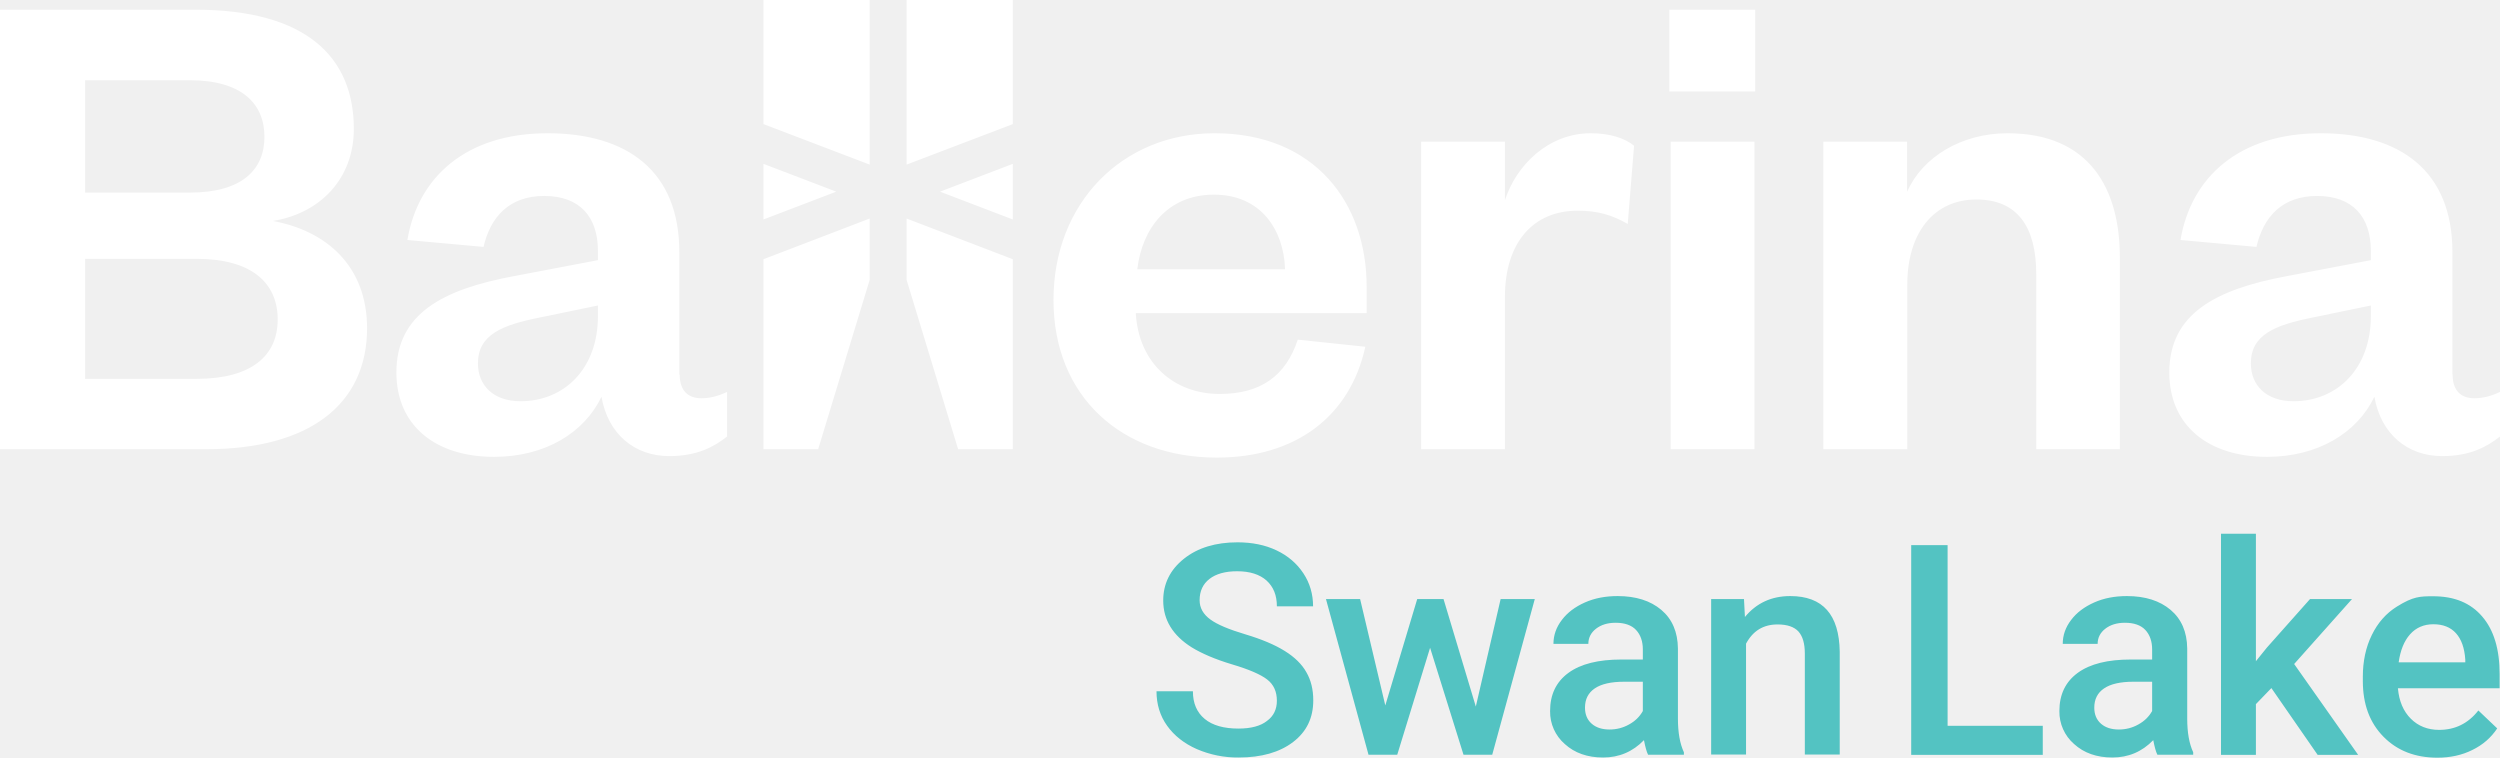
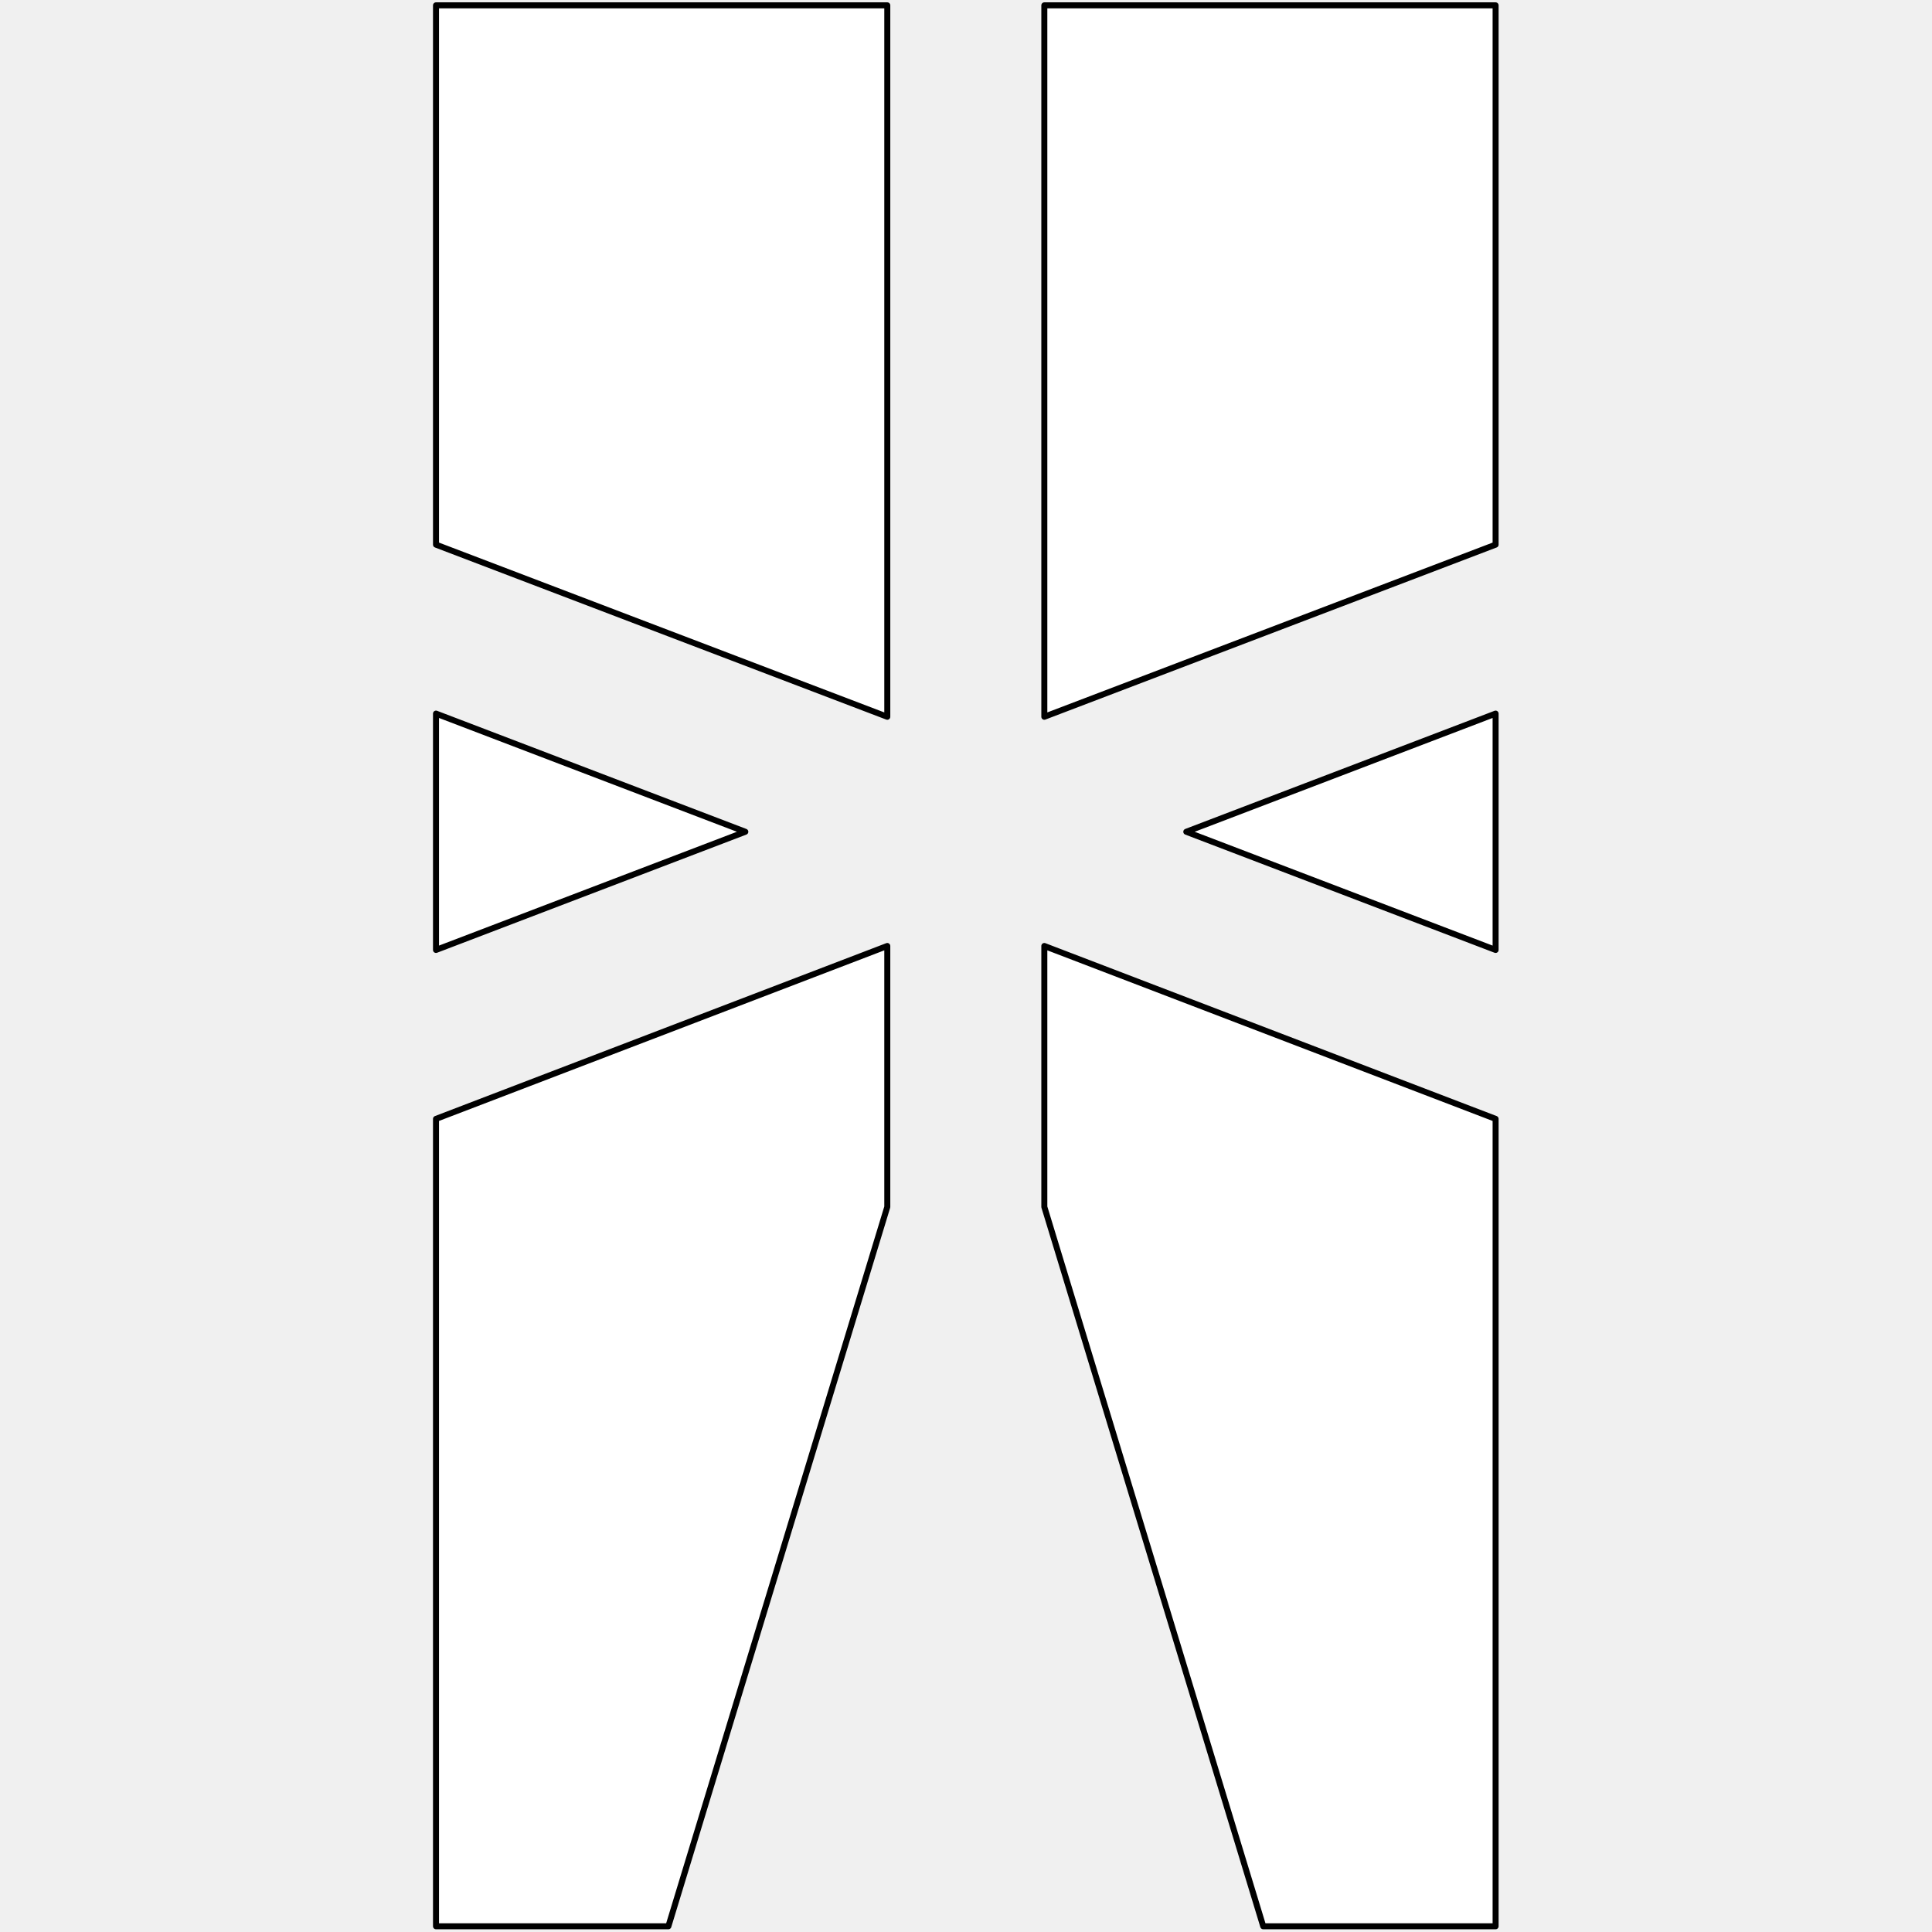
- <svg xmlns="http://www.w3.org/2000/svg" xml:space="preserve" baseProfile="tiny" overflow="visible" version="1.2" viewBox="0 0 133.96 40.6">
-   <g fill="#FFF">
-     <path d="M11.06 24.07H0V.52h10.47c5.94 0 8.49 2.54 8.49 6.39 0 2.65-1.79 4.52-4.34 4.93 2.84.52 5.05 2.39 5.05 5.76-.01 4.08-3.11 6.47-8.61 6.47m-6.5-13.75h5.61c2.8 0 4-1.23 4-2.99s-1.2-3.03-4-3.03H4.56zm0 3.55v6.43h5.98c2.92 0 4.34-1.23 4.34-3.18 0-1.98-1.42-3.25-4.34-3.25zM36.42 20.07c0 .86.45 1.27 1.16 1.27.45 0 .9-.11 1.38-.34v2.39c-.71.56-1.61 1.05-3.1 1.05-1.87 0-3.29-1.2-3.63-3.18-.93 1.94-3.03 3.22-5.76 3.22-3.14 0-5.23-1.68-5.23-4.52 0-3.14 2.47-4.45 6.28-5.16l4.52-.86v-.49c0-1.83-.97-2.95-2.88-2.95-1.87 0-2.88 1.12-3.25 2.73l-4.08-.37c.56-3.36 3.14-5.72 7.51-5.72 4.26 0 7.06 2.02 7.06 6.36v6.57zm-4.38-3.7-3.1.64c-2.06.41-3.33.93-3.33 2.47 0 1.16.82 2.02 2.28 2.02 2.36 0 4.15-1.76 4.15-4.56zM73.16 18.58c-.82 3.74-3.74 5.94-7.96 5.94-5.08 0-8.75-3.25-8.75-8.45s3.7-8.93 8.63-8.93c5.38 0 8.15 3.74 8.15 8.22v1.42H60.86c.15 2.69 2.06 4.33 4.49 4.33 2.21 0 3.55-.97 4.19-2.91zm-4.3-4.15c-.07-2.13-1.31-4-3.81-4-2.47 0-3.85 1.79-4.11 4zM87.22 12c-.86-.49-1.61-.71-2.69-.71-2.32 0-3.89 1.64-3.89 4.63v8.15h-4.49V7.59h4.49v3.14c.6-1.87 2.32-3.59 4.6-3.59 1.01 0 1.83.26 2.32.67zM89.45.52h4.6V4.9h-4.6zm4.56 7.07v16.48h-4.49V7.59zM102.19 24.07H97.7V7.59h4.49v2.69c.82-1.87 2.92-3.14 5.38-3.14 4.41 0 6.02 2.99 6.02 6.65v10.28h-4.48v-9.38c0-2.54-1.01-4-3.21-4-2.28 0-3.7 1.79-3.7 4.56v8.82zM131.42 20.07c0 .86.45 1.27 1.16 1.27.45 0 .9-.11 1.38-.34v2.39c-.71.56-1.61 1.05-3.1 1.05-1.87 0-3.29-1.2-3.63-3.18-.93 1.94-3.03 3.22-5.76 3.22-3.14 0-5.23-1.68-5.23-4.52 0-3.14 2.47-4.45 6.28-5.16l4.52-.86v-.49c0-1.83-.97-2.95-2.88-2.95-1.87 0-2.88 1.12-3.25 2.73l-4.07-.37c.56-3.36 3.14-5.72 7.51-5.72 4.26 0 7.06 2.02 7.06 6.36v6.57zm-4.38-3.7-3.1.64c-2.06.41-3.33.93-3.33 2.47 0 1.16.82 2.02 2.28 2.02 2.36 0 4.15-1.76 4.15-4.56zM40.91 6.65v-6.8h5.69v8.97zM40.91 8.78l3.9 1.49-3.9 1.49zM46.6 11.71V15l-2.76 9.07h-2.93V13.89zM54.27 6.65v-6.8h-5.69v8.97zM54.27 8.78l-3.9 1.49 3.9 1.49zM48.58 11.71V15l2.76 9.07h2.93V13.89z" />
-   </g>
-   <g fill="#53C3C2">
-     <path d="M68.42 37.55c0-.49-.17-.87-.52-1.14s-.97-.54-1.88-.81c-.9-.27-1.62-.58-2.16-.91-1.02-.64-1.53-1.48-1.53-2.51 0-.9.37-1.65 1.11-2.24s1.7-.88 2.87-.88c.78 0 1.48.14 2.09.43q.915.435 1.44 1.23c.35.53.52 1.12.52 1.77h-1.94c0-.59-.18-1.04-.55-1.38-.37-.33-.89-.5-1.58-.5-.64 0-1.13.14-1.48.41s-.53.65-.53 1.14c0 .41.19.75.57 1.03s1.01.54 1.88.8 1.58.56 2.11.89.92.71 1.16 1.14c.25.43.37.93.37 1.51 0 .94-.36 1.68-1.08 2.23s-1.69.83-2.92.83a5.5 5.5 0 0 1-2.24-.45c-.68-.3-1.21-.72-1.59-1.25s-.57-1.15-.57-1.85h1.95c0 .64.21 1.13.63 1.48s1.03.52 1.81.52c.68 0 1.19-.14 1.53-.41.36-.26.53-.63.53-1.08M79.08 37.86l1.33-5.76h1.83l-2.28 8.34h-1.54l-1.79-5.73-1.76 5.73h-1.54l-2.28-8.34h1.83l1.35 5.7 1.71-5.7h1.41zM88.31 40.44c-.08-.16-.15-.42-.22-.78q-.9.93-2.19.93c-.84 0-1.52-.24-2.05-.72a2.29 2.29 0 0 1-.79-1.77c0-.89.33-1.57.99-2.05s1.61-.71 2.83-.71h1.15v-.54c0-.43-.12-.78-.36-1.04s-.61-.39-1.1-.39c-.43 0-.78.11-1.05.32s-.41.48-.41.81h-1.87c0-.46.15-.89.45-1.28.3-.4.72-.71 1.24-.94s1.1-.34 1.75-.34c.98 0 1.76.25 2.34.74s.88 1.18.89 2.07v3.76c0 .75.11 1.35.32 1.8v.13zm-2.06-1.35c.37 0 .72-.09 1.04-.27.33-.18.57-.42.74-.72v-1.57h-1.01c-.69 0-1.22.12-1.57.36s-.52.58-.52 1.03c0 .36.12.65.36.86s.56.31.96.31M93.45 32.1l.05.96c.62-.75 1.43-1.12 2.43-1.12 1.74 0 2.62.99 2.65 2.98v5.51h-1.87v-5.41c0-.53-.11-.92-.34-1.18-.23-.25-.6-.38-1.12-.38-.76 0-1.32.34-1.69 1.03v5.94h-1.87V32.1zM104.36 38.89h5.1v1.56h-7.05V29.21h1.95zM115.6 40.44c-.08-.16-.15-.42-.22-.78q-.9.93-2.19.93c-.84 0-1.52-.24-2.05-.72a2.29 2.29 0 0 1-.79-1.77c0-.89.33-1.57.99-2.05s1.61-.71 2.83-.71h1.15v-.54c0-.43-.12-.78-.36-1.04s-.61-.39-1.1-.39c-.43 0-.78.11-1.05.32s-.41.48-.41.81h-1.87c0-.46.15-.89.45-1.28.3-.4.72-.71 1.24-.94s1.1-.34 1.75-.34c.98 0 1.76.25 2.34.74s.88 1.18.89 2.07v3.76c0 .75.11 1.35.32 1.8v.13zm-2.06-1.35c.37 0 .72-.09 1.04-.27.33-.18.57-.42.74-.72v-1.57h-1.01c-.69 0-1.22.12-1.57.36s-.52.58-.52 1.03c0 .36.12.65.36.86s.56.31.96.31M121.71 36.87l-.83.86v2.72h-1.87V28.6h1.87v6.83l.59-.73 2.31-2.6h2.25l-3.1 3.48 3.43 4.87h-2.17zM130.61 40.6c-1.19 0-2.15-.37-2.89-1.12s-1.11-1.74-1.11-2.99v-.23c0-.83.16-1.58.48-2.23q.48-.99 1.35-1.53c.87-.54 1.23-.55 1.94-.55 1.14 0 2.01.36 2.63 1.09.62.72.93 1.75.93 3.08v.76h-5.45c.06.69.29 1.23.69 1.63s.91.6 1.52.6c.86 0 1.56-.35 2.1-1.04l1.01.96c-.33.5-.78.89-1.34 1.16-.54.27-1.17.41-1.86.41m-.22-7.15c-.51 0-.93.18-1.25.54s-.52.86-.61 1.5h3.57v-.14c-.04-.63-.21-1.1-.5-1.42s-.69-.48-1.21-.48" />
+ <svg xmlns="http://www.w3.org/2000/svg" width="100%" height="100%" viewBox="0 0 3334 3334" version="1.1" xml:space="preserve" style="fill-rule:evenodd;clip-rule:evenodd;stroke-linejoin:round;stroke-miterlimit:2;">
+   <g>
+     <path d="M752.401,939.908l-0,-930.691l778.769,-0l0,1227.69l-778.769,-296.998Zm-0,291.525l533.777,203.928l-533.777,203.933l-0,-407.861Zm778.769,401.016l0,450.291l-377.753,1241.38l-401.016,-0l-0,-1393.3l778.769,-298.37Zm1049.76,-692.541l-0,-930.691l-778.77,-0l0,1227.69l778.77,-296.998Zm-0,291.525l-533.778,203.928l533.778,203.933l-0,-407.861Zm-778.77,401.016l0,450.291l377.754,1241.38l401.016,-0l-0,-1393.3l-778.77,-298.37Z" style="fill:#fff;fill-rule:nonzero;stroke:#000;stroke-width:10.36px;" />
  </g>
</svg>
